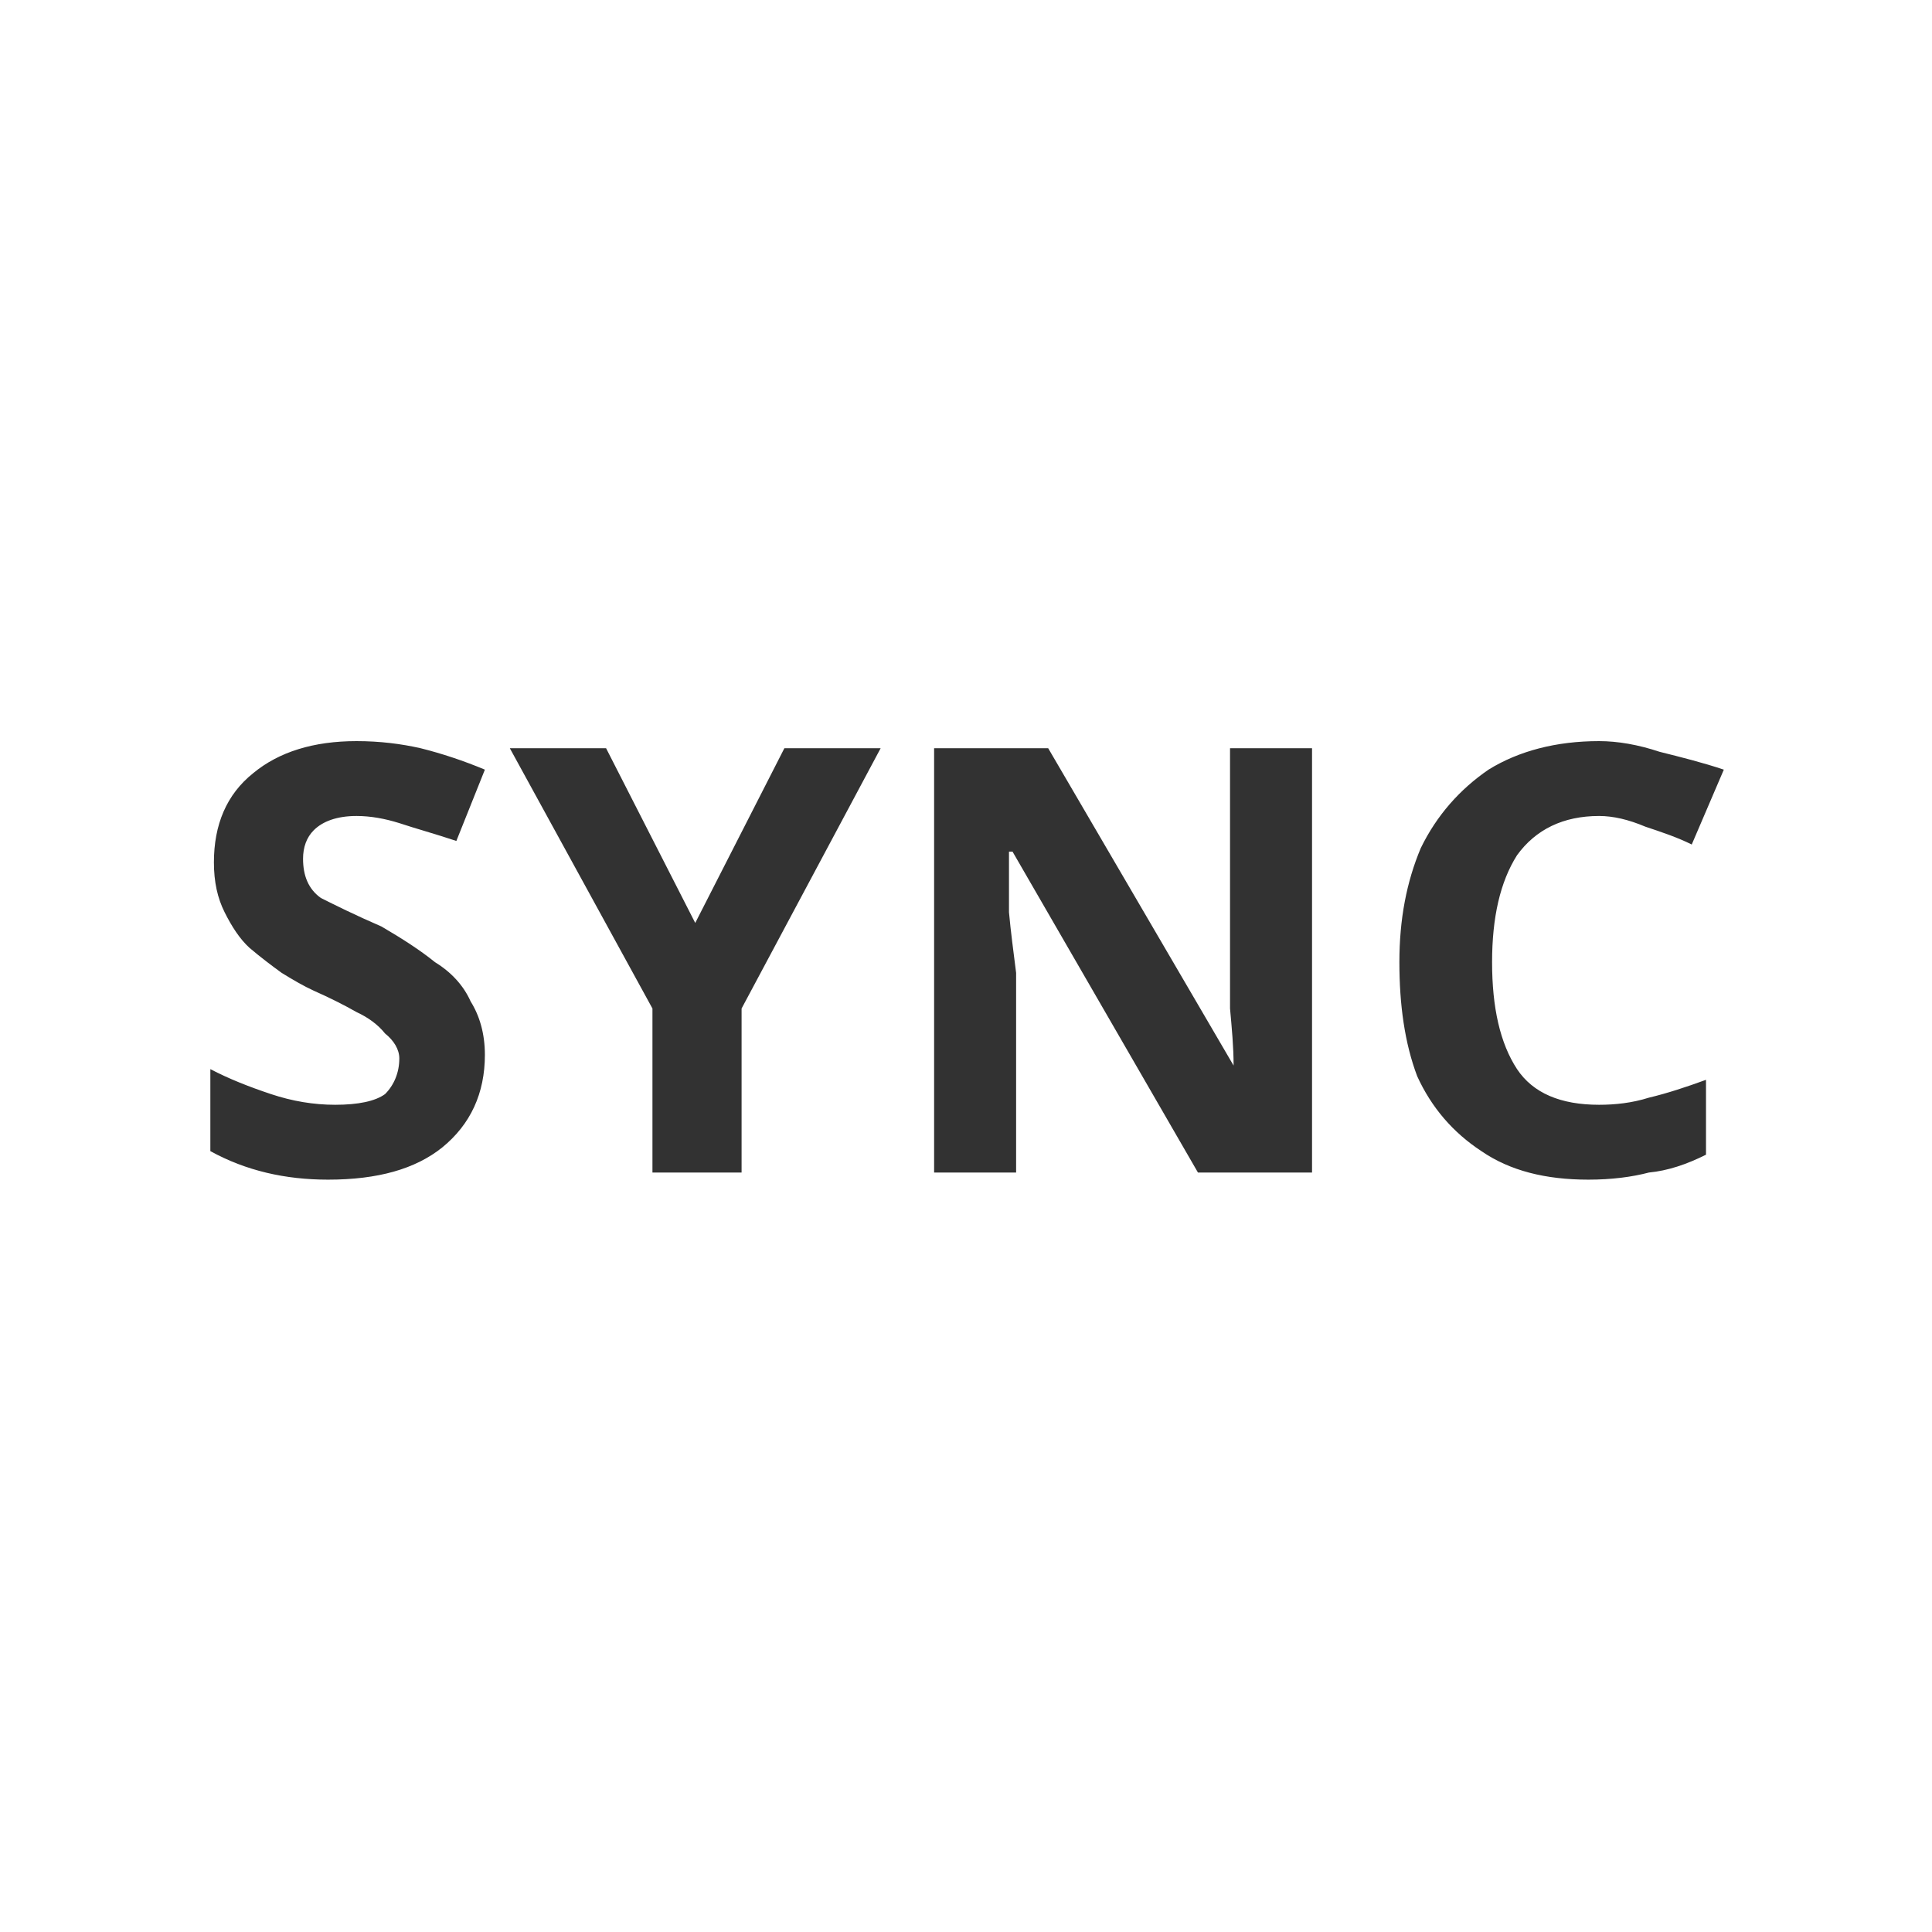
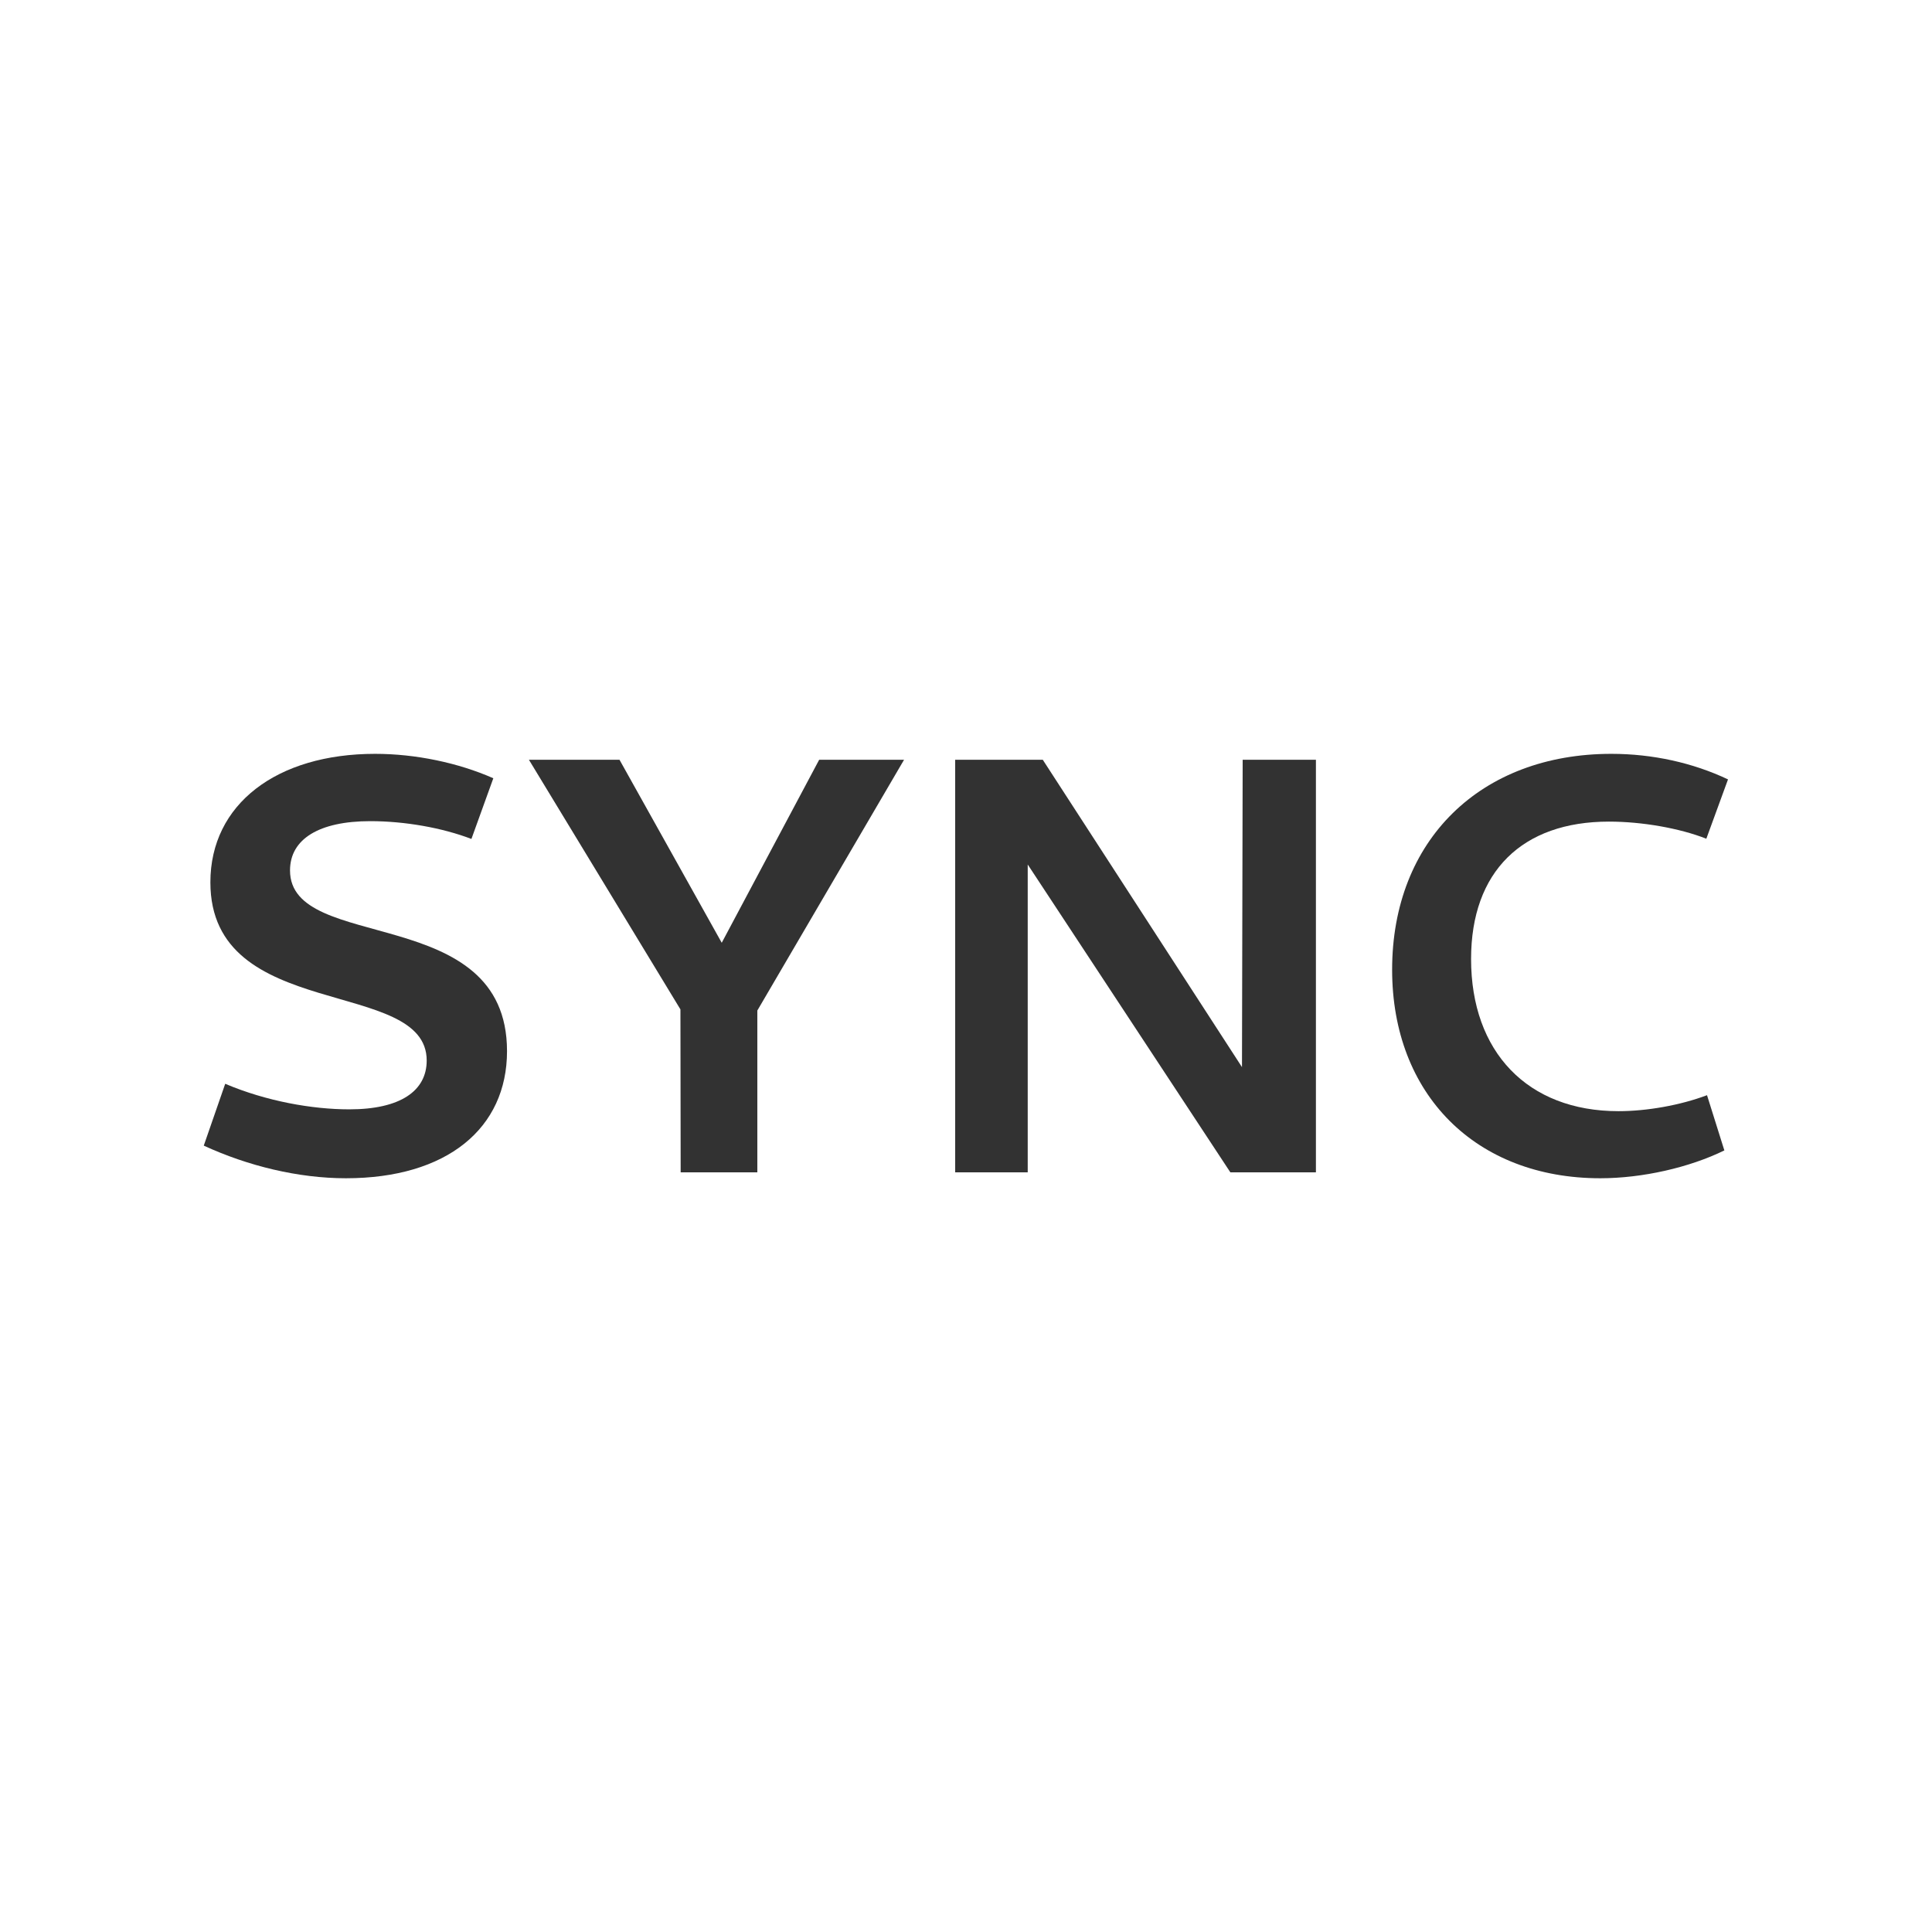
<svg xmlns="http://www.w3.org/2000/svg" width="32" height="32" viewBox="0 0 8.467 8.467" version="1.1" id="svg1923">
  <defs id="defs1917" />
  <g id="layer1" transform="translate(0,-288.5333)">
-     <text id="text2281" y="293.671" x="0.795" style="font-style:normal;font-variant:normal;font-weight:bold;font-stretch:normal;font-size:2.253px;line-height:1.25;font-family:Cantarell;-inkscape-font-specification:'Cantarell Bold';letter-spacing:0px;word-spacing:0px;display:inline;fill:#323232;fill-opacity:1;stroke:none;stroke-width:0.056;" xml:space="preserve">
-       <tspan style="font-style:normal;font-variant:normal;font-weight:bold;font-stretch:normal;font-size:2.605px;font-family:Cantarell;-inkscape-font-specification:'Cantarell Bold';fill:#323232;fill-opacity:1;stroke-width:0.056;" y="293.671" x="0.795" id="tspan2279">SYNC</tspan>
-     </text>
+     <g aria-label="SYNC" style="font-style:normal;font-variant:normal;font-weight:bold;font-stretch:normal;font-size:2.253px;line-height:1.25;font-family:Cantarell;-inkscape-font-specification:'Cantarell Bold';letter-spacing:0px;word-spacing:0px;display:inline;fill:#323232;fill-opacity:1;stroke:none;stroke-width:0.056" id="text2281">
+       <path d="m 1.516,293.697 c 0.443,0 0.706,-0.219 0.706,-0.557 0,-0.654 -0.951,-0.427 -0.951,-0.792 0,-0.138 0.128,-0.216 0.352,-0.216 0.151,0 0.315,0.029 0.443,0.078 l 0.096,-0.266 c -0.154,-0.068 -0.341,-0.107 -0.518,-0.107 -0.432,0 -0.722,0.221 -0.722,0.563 0,0.617 0.948,0.414 0.948,0.781 0,0.133 -0.115,0.214 -0.339,0.214 -0.164,0 -0.365,-0.036 -0.544,-0.112 l -0.094,0.271 c 0.193,0.089 0.414,0.143 0.623,0.143 z" style="font-style:normal;font-variant:normal;font-weight:bold;font-stretch:normal;font-size:2.605px;font-family:Cantarell;-inkscape-font-specification:'Cantarell Bold';fill:#323232;fill-opacity:1;stroke-width:0.056" id="path814" />
+       <path d="m 2.983,293.671 h 0.336 v -0.709 l 0.643,-1.099 H 3.59 l -0.427,0.802 -0.448,-0.802 H 2.318 l 0.664,1.094 z" style="font-style:normal;font-variant:normal;font-weight:bold;font-stretch:normal;font-size:2.605px;font-family:Cantarell;-inkscape-font-specification:'Cantarell Bold';fill:#323232;fill-opacity:1;stroke-width:0.056" id="path816" />
+       <path d="m 4.186,293.671 h 0.318 v -1.349 l 0.888,1.349 H 5.767 v -1.808 H 5.446 l -0.003,1.347 -0.873,-1.347 H 4.186 Z" style="font-style:normal;font-variant:normal;font-weight:bold;font-stretch:normal;font-size:2.605px;font-family:Cantarell;-inkscape-font-specification:'Cantarell Bold';fill:#323232;fill-opacity:1;stroke-width:0.056" id="path818" />
+       <path d="m 7.013,293.697 c 0.185,0 0.391,-0.047 0.544,-0.122 l -0.076,-0.242 c -0.117,0.044 -0.263,0.07 -0.388,0.07 -0.399,0 -0.646,-0.26 -0.646,-0.667 0,-0.383 0.224,-0.602 0.604,-0.602 0.146,0 0.31,0.029 0.427,0.075 L 7.573,291.949 c -0.154,-0.073 -0.331,-0.112 -0.511,-0.112 -0.573,0 -0.961,0.378 -0.961,0.946 0,0.547 0.367,0.914 0.912,0.914 z" style="font-style:normal;font-variant:normal;font-weight:bold;font-stretch:normal;font-size:2.605px;font-family:Cantarell;-inkscape-font-specification:'Cantarell Bold';fill:#323232;fill-opacity:1;stroke-width:0.056" id="path820" />
+     </g>
  </g>
</svg>
